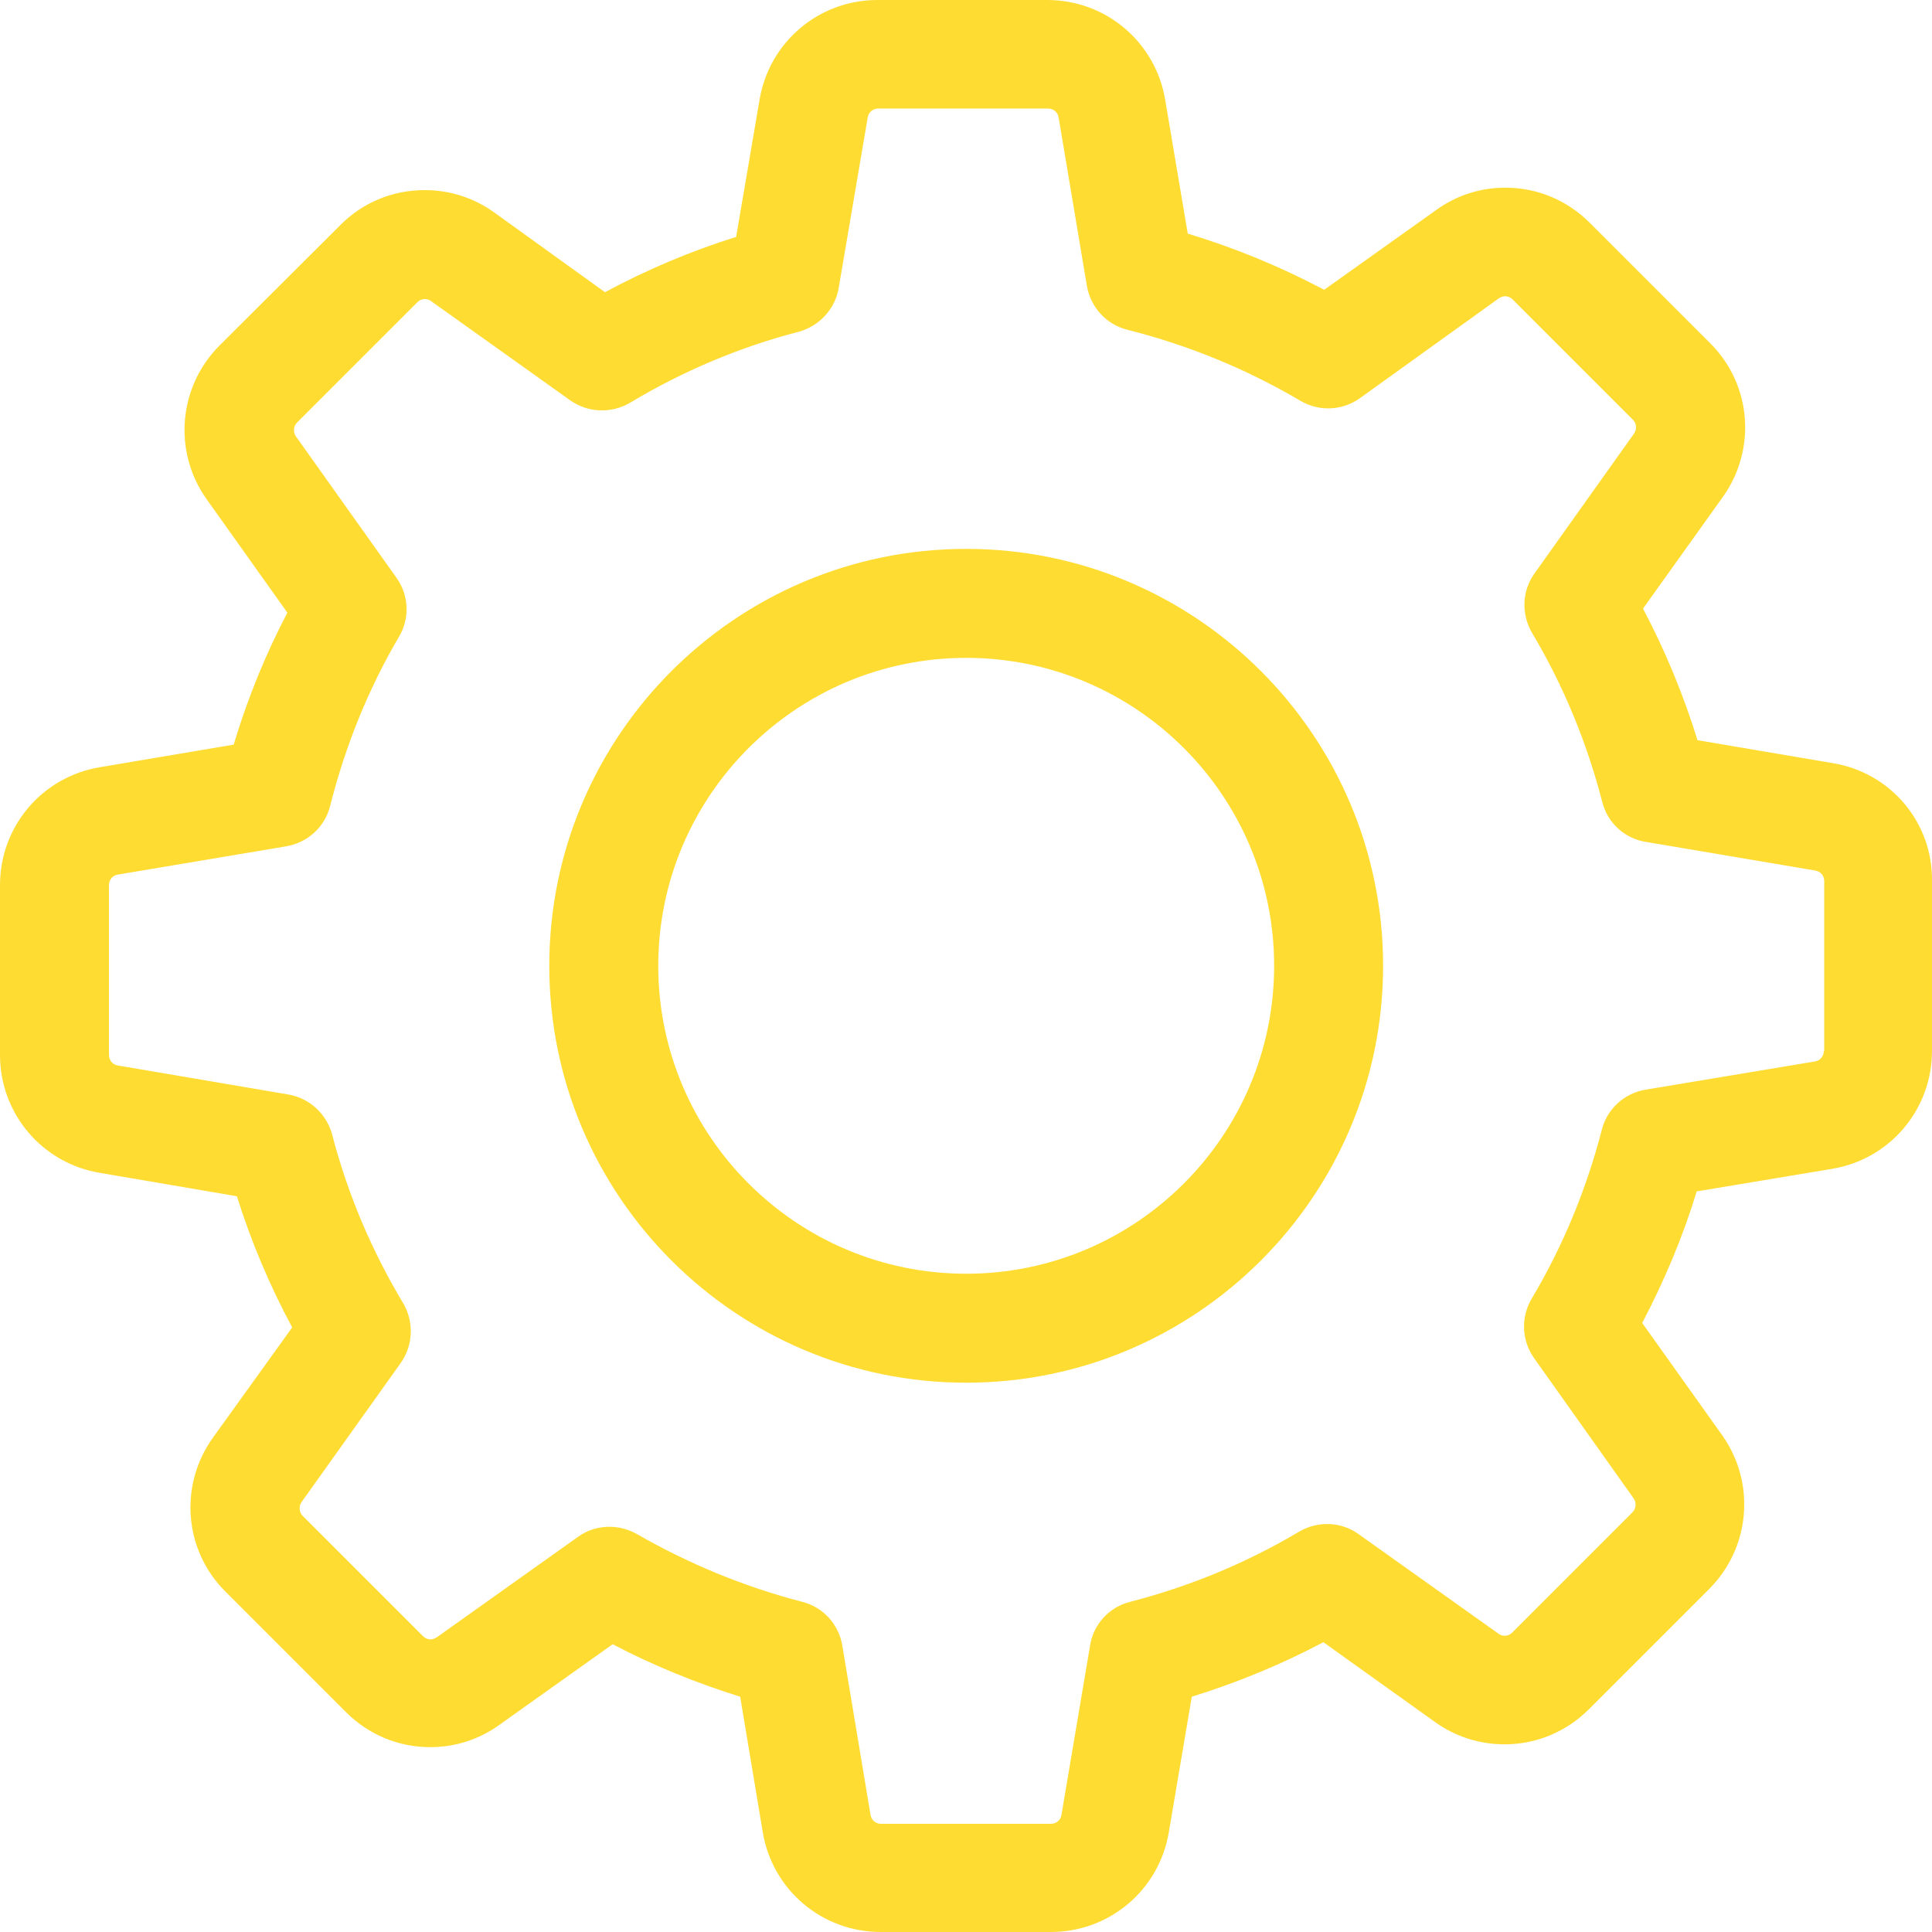
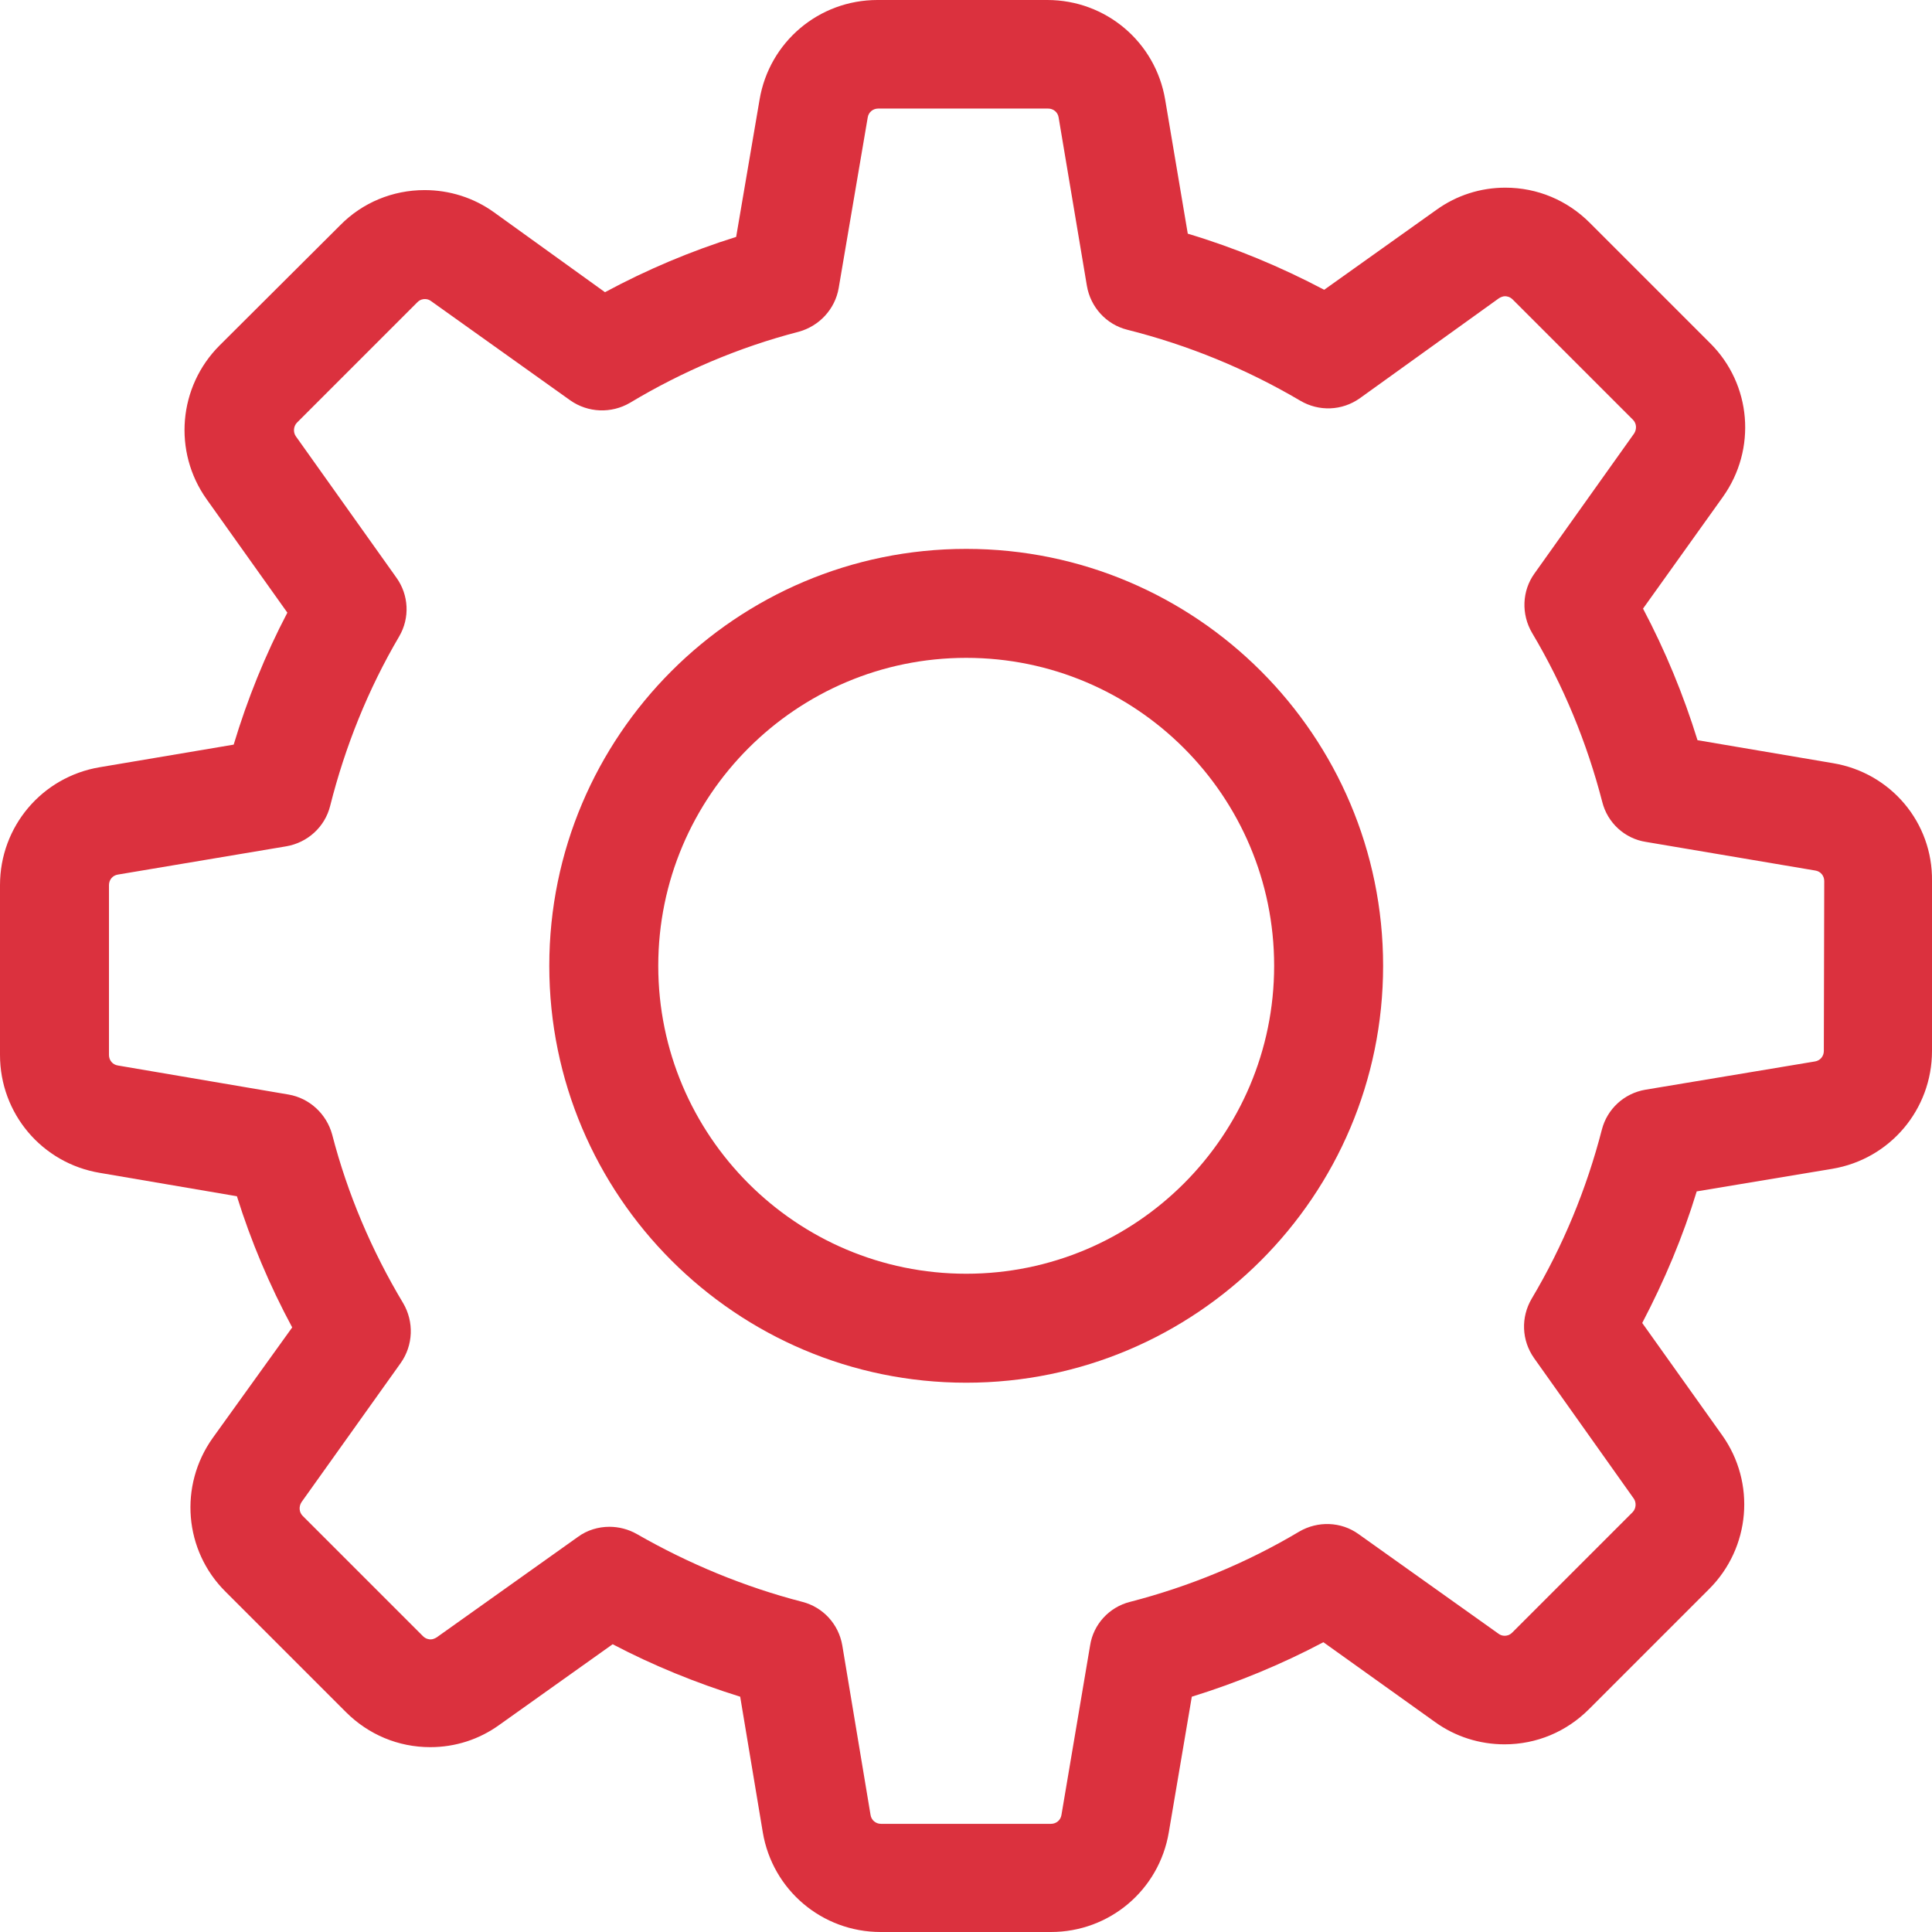
- <svg xmlns="http://www.w3.org/2000/svg" version="1.1" id="Capa_1" x="0px" y="0px" viewBox="0 0 478.703 478.703" style="enable-background:new 0 0 478.703 478.703;" xml:space="preserve">
-   <style>
-                         path{
-                             fill:#FFDC32;
-                         }
-                     </style>
+ <svg xmlns="http://www.w3.org/2000/svg" version="1.1" id="Capa_1" x="0px" y="0px" viewBox="-260 261.3 478.7 478.7" style="enable-background:new -260 261.3 478.7 478.7;" xml:space="preserve">
+   <style type="text/css">
+ 	.st0{fill:#DB313E;}
+ </style>
  <g>
    <g>
-       <path d="M454.2,189.101l-33.6-5.7c-3.5-11.3-8-22.2-13.5-32.6l19.8-27.7c8.4-11.8,7.1-27.9-3.2-38.1l-29.8-29.8    c-5.6-5.6-13-8.7-20.9-8.7c-6.2,0-12.1,1.9-17.1,5.5l-27.8,19.8c-10.8-5.7-22.1-10.4-33.8-13.9l-5.6-33.2    c-2.4-14.3-14.7-24.7-29.2-24.7h-42.1c-14.5,0-26.8,10.4-29.2,24.7l-5.8,34c-11.2,3.5-22.1,8.1-32.5,13.7l-27.5-19.8    c-5-3.6-11-5.5-17.2-5.5c-7.9,0-15.4,3.1-20.9,8.7l-29.9,29.8c-10.2,10.2-11.6,26.3-3.2,38.1l20,28.1    c-5.5,10.5-9.9,21.4-13.3,32.7l-33.2,5.6c-14.3,2.4-24.7,14.7-24.7,29.2v42.1c0,14.5,10.4,26.8,24.7,29.2l34,5.8    c3.5,11.2,8.1,22.1,13.7,32.5l-19.7,27.4c-8.4,11.8-7.1,27.9,3.2,38.1l29.8,29.8c5.6,5.6,13,8.7,20.9,8.7c6.2,0,12.1-1.9,17.1-5.5    l28.1-20c10.1,5.3,20.7,9.6,31.6,13l5.6,33.6c2.4,14.3,14.7,24.7,29.2,24.7h42.2c14.5,0,26.8-10.4,29.2-24.7l5.7-33.6    c11.3-3.5,22.2-8,32.6-13.5l27.7,19.8c5,3.6,11,5.5,17.2,5.5l0,0c7.9,0,15.3-3.1,20.9-8.7l29.8-29.8c10.2-10.2,11.6-26.3,3.2-38.1    l-19.8-27.8c5.5-10.5,10.1-21.4,13.5-32.6l33.6-5.6c14.3-2.4,24.7-14.7,24.7-29.2v-42.1    C478.9,203.801,468.5,191.501,454.2,189.101z M451.9,260.401c0,1.3-0.9,2.4-2.2,2.6l-42,7c-5.3,0.9-9.5,4.8-10.8,9.9    c-3.8,14.7-9.6,28.8-17.4,41.9c-2.7,4.6-2.5,10.3,0.6,14.7l24.7,34.8c0.7,1,0.6,2.5-0.3,3.4l-29.8,29.8c-0.7,0.7-1.4,0.8-1.9,0.8    c-0.6,0-1.1-0.2-1.5-0.5l-34.7-24.7c-4.3-3.1-10.1-3.3-14.7-0.6c-13.1,7.8-27.2,13.6-41.9,17.4c-5.2,1.3-9.1,5.6-9.9,10.8l-7.1,42    c-0.2,1.3-1.3,2.2-2.6,2.2h-42.1c-1.3,0-2.4-0.9-2.6-2.2l-7-42c-0.9-5.3-4.8-9.5-9.9-10.8c-14.3-3.7-28.1-9.4-41-16.8    c-2.1-1.2-4.5-1.8-6.8-1.8c-2.7,0-5.5,0.8-7.8,2.5l-35,24.9c-0.5,0.3-1,0.5-1.5,0.5c-0.4,0-1.2-0.1-1.9-0.8l-29.8-29.8    c-0.9-0.9-1-2.3-0.3-3.4l24.6-34.5c3.1-4.4,3.3-10.2,0.6-14.8c-7.8-13-13.8-27.1-17.6-41.8c-1.4-5.1-5.6-9-10.8-9.9l-42.3-7.2    c-1.3-0.2-2.2-1.3-2.2-2.6v-42.1c0-1.3,0.9-2.4,2.2-2.6l41.7-7c5.3-0.9,9.6-4.8,10.9-10c3.7-14.7,9.4-28.9,17.1-42    c2.7-4.6,2.4-10.3-0.7-14.6l-24.9-35c-0.7-1-0.6-2.5,0.3-3.4l29.8-29.8c0.7-0.7,1.4-0.8,1.9-0.8c0.6,0,1.1,0.2,1.5,0.5l34.5,24.6    c4.4,3.1,10.2,3.3,14.8,0.6c13-7.8,27.1-13.8,41.8-17.6c5.1-1.4,9-5.6,9.9-10.8l7.2-42.3c0.2-1.3,1.3-2.2,2.6-2.2h42.1    c1.3,0,2.4,0.9,2.6,2.2l7,41.7c0.9,5.3,4.8,9.6,10,10.9c15.1,3.8,29.5,9.7,42.9,17.6c4.6,2.7,10.3,2.5,14.7-0.6l34.5-24.8    c0.5-0.3,1-0.5,1.5-0.5c0.4,0,1.2,0.1,1.9,0.8l29.8,29.8c0.9,0.9,1,2.3,0.3,3.4l-24.7,34.7c-3.1,4.3-3.3,10.1-0.6,14.7    c7.8,13.1,13.6,27.2,17.4,41.9c1.3,5.2,5.6,9.1,10.8,9.9l42,7.1c1.3,0.2,2.2,1.3,2.2,2.6v42.1H451.9z" />
-       <path d="M239.4,136.001c-57,0-103.3,46.3-103.3,103.3s46.3,103.3,103.3,103.3s103.3-46.3,103.3-103.3S296.4,136.001,239.4,136.001    z M239.4,315.601c-42.1,0-76.3-34.2-76.3-76.3s34.2-76.3,76.3-76.3s76.3,34.2,76.3,76.3S281.5,315.601,239.4,315.601z" />
+       <path class="st0" d="M194.2,450.4l-33.6-5.7c-3.5-11.3-8-22.2-13.5-32.6l19.8-27.7c8.4-11.8,7.1-27.9-3.2-38.1l-29.8-29.8    c-5.6-5.6-13-8.7-20.9-8.7c-6.2,0-12.1,1.9-17.1,5.5l-27.8,19.8c-10.8-5.7-22.1-10.4-33.8-13.9L28.7,286    c-2.4-14.3-14.7-24.7-29.2-24.7h-42.1c-14.5,0-26.8,10.4-29.2,24.7l-5.8,34c-11.2,3.5-22.1,8.1-32.5,13.7l-27.5-19.8    c-5-3.6-11-5.5-17.2-5.5c-7.9,0-15.4,3.1-20.9,8.7l-29.9,29.8c-10.2,10.2-11.6,26.3-3.2,38.1l20,28.1    c-5.5,10.5-9.9,21.4-13.3,32.7l-33.2,5.6c-14.3,2.4-24.7,14.7-24.7,29.2v42.1c0,14.5,10.4,26.8,24.7,29.2l34,5.8    c3.5,11.2,8.1,22.1,13.7,32.5l-19.7,27.4c-8.4,11.8-7.1,27.9,3.2,38.1l29.8,29.8c5.6,5.6,13,8.7,20.9,8.7c6.2,0,12.1-1.9,17.1-5.5    l28.1-20c10.1,5.3,20.7,9.6,31.6,13l5.6,33.6c2.4,14.3,14.7,24.7,29.2,24.7H0.4c14.5,0,26.8-10.4,29.2-24.7l5.7-33.6    c11.3-3.5,22.2-8,32.6-13.5L95.6,688c5,3.6,11,5.5,17.2,5.5l0,0c7.9,0,15.3-3.1,20.9-8.7l29.8-29.8c10.2-10.2,11.6-26.3,3.2-38.1    l-19.8-27.8c5.5-10.5,10.1-21.4,13.5-32.6l33.6-5.6c14.3-2.4,24.7-14.7,24.7-29.2v-42.1C218.9,465.1,208.5,452.8,194.2,450.4z     M191.9,521.7c0,1.3-0.9,2.4-2.2,2.6l-42,7c-5.3,0.9-9.5,4.8-10.8,9.9c-3.8,14.7-9.6,28.8-17.4,41.9c-2.7,4.6-2.5,10.3,0.6,14.7    l24.7,34.8c0.7,1,0.6,2.5-0.3,3.4l-29.8,29.8c-0.7,0.7-1.4,0.8-1.9,0.8c-0.6,0-1.1-0.2-1.5-0.5l-34.7-24.7    c-4.3-3.1-10.1-3.3-14.7-0.6c-13.1,7.8-27.2,13.6-41.9,17.4c-5.2,1.3-9.1,5.6-9.9,10.8L3,711c-0.2,1.3-1.3,2.2-2.6,2.2h-42.1    c-1.3,0-2.4-0.9-2.6-2.2l-7-42c-0.9-5.3-4.8-9.5-9.9-10.8c-14.3-3.7-28.1-9.4-41-16.8c-2.1-1.2-4.5-1.8-6.8-1.8    c-2.7,0-5.5,0.8-7.8,2.5l-35,24.9c-0.5,0.3-1,0.5-1.5,0.5c-0.4,0-1.2-0.1-1.9-0.8l-29.8-29.8c-0.9-0.9-1-2.3-0.3-3.4l24.6-34.5    c3.1-4.4,3.3-10.2,0.6-14.8c-7.8-13-13.8-27.1-17.6-41.8c-1.4-5.1-5.6-9-10.8-9.9l-42.3-7.2c-1.3-0.2-2.2-1.3-2.2-2.6v-42.1    c0-1.3,0.9-2.4,2.2-2.6l41.7-7c5.3-0.9,9.6-4.8,10.9-10c3.7-14.7,9.4-28.9,17.1-42c2.7-4.6,2.4-10.3-0.7-14.6l-24.9-35    c-0.7-1-0.6-2.5,0.3-3.4l29.8-29.8c0.7-0.7,1.4-0.8,1.9-0.8c0.6,0,1.1,0.2,1.5,0.5l34.5,24.6c4.4,3.1,10.2,3.3,14.8,0.6    c13-7.8,27.1-13.8,41.8-17.6c5.1-1.4,9-5.6,9.9-10.8l7.2-42.3c0.2-1.3,1.3-2.2,2.6-2.2h42.1c1.3,0,2.4,0.9,2.6,2.2l7,41.7    c0.9,5.3,4.8,9.6,10,10.9c15.1,3.8,29.5,9.7,42.9,17.6c4.6,2.7,10.3,2.5,14.7-0.6l34.5-24.8c0.5-0.3,1-0.5,1.5-0.5    c0.4,0,1.2,0.1,1.9,0.8l29.8,29.8c0.9,0.9,1,2.3,0.3,3.4l-24.7,34.7c-3.1,4.3-3.3,10.1-0.6,14.7c7.8,13.1,13.6,27.2,17.4,41.9    c1.3,5.2,5.6,9.1,10.8,9.9l42,7.1c1.3,0.2,2.2,1.3,2.2,2.6L191.9,521.7L191.9,521.7z" />
+       <path class="st0" d="M-20.6,397.3c-57,0-103.3,46.3-103.3,103.3s46.3,103.3,103.3,103.3S82.7,557.6,82.7,500.6    S36.4,397.3-20.6,397.3z M-20.6,576.9c-42.1,0-76.3-34.2-76.3-76.3s34.2-76.3,76.3-76.3s76.3,34.2,76.3,76.3    C55.7,542.7,21.5,576.9-20.6,576.9z" />
    </g>
  </g>
-   <g>
-                     </g>
-   <g>
-                     </g>
-   <g>
-                     </g>
-   <g>
-                     </g>
-   <g>
-                     </g>
-   <g>
-                     </g>
-   <g>
-                     </g>
-   <g>
-                     </g>
-   <g>
-                     </g>
-   <g>
-                     </g>
-   <g>
-                     </g>
-   <g>
-                     </g>
-   <g>
-                     </g>
-   <g>
-                     </g>
-   <g>
-                     </g>
</svg>
